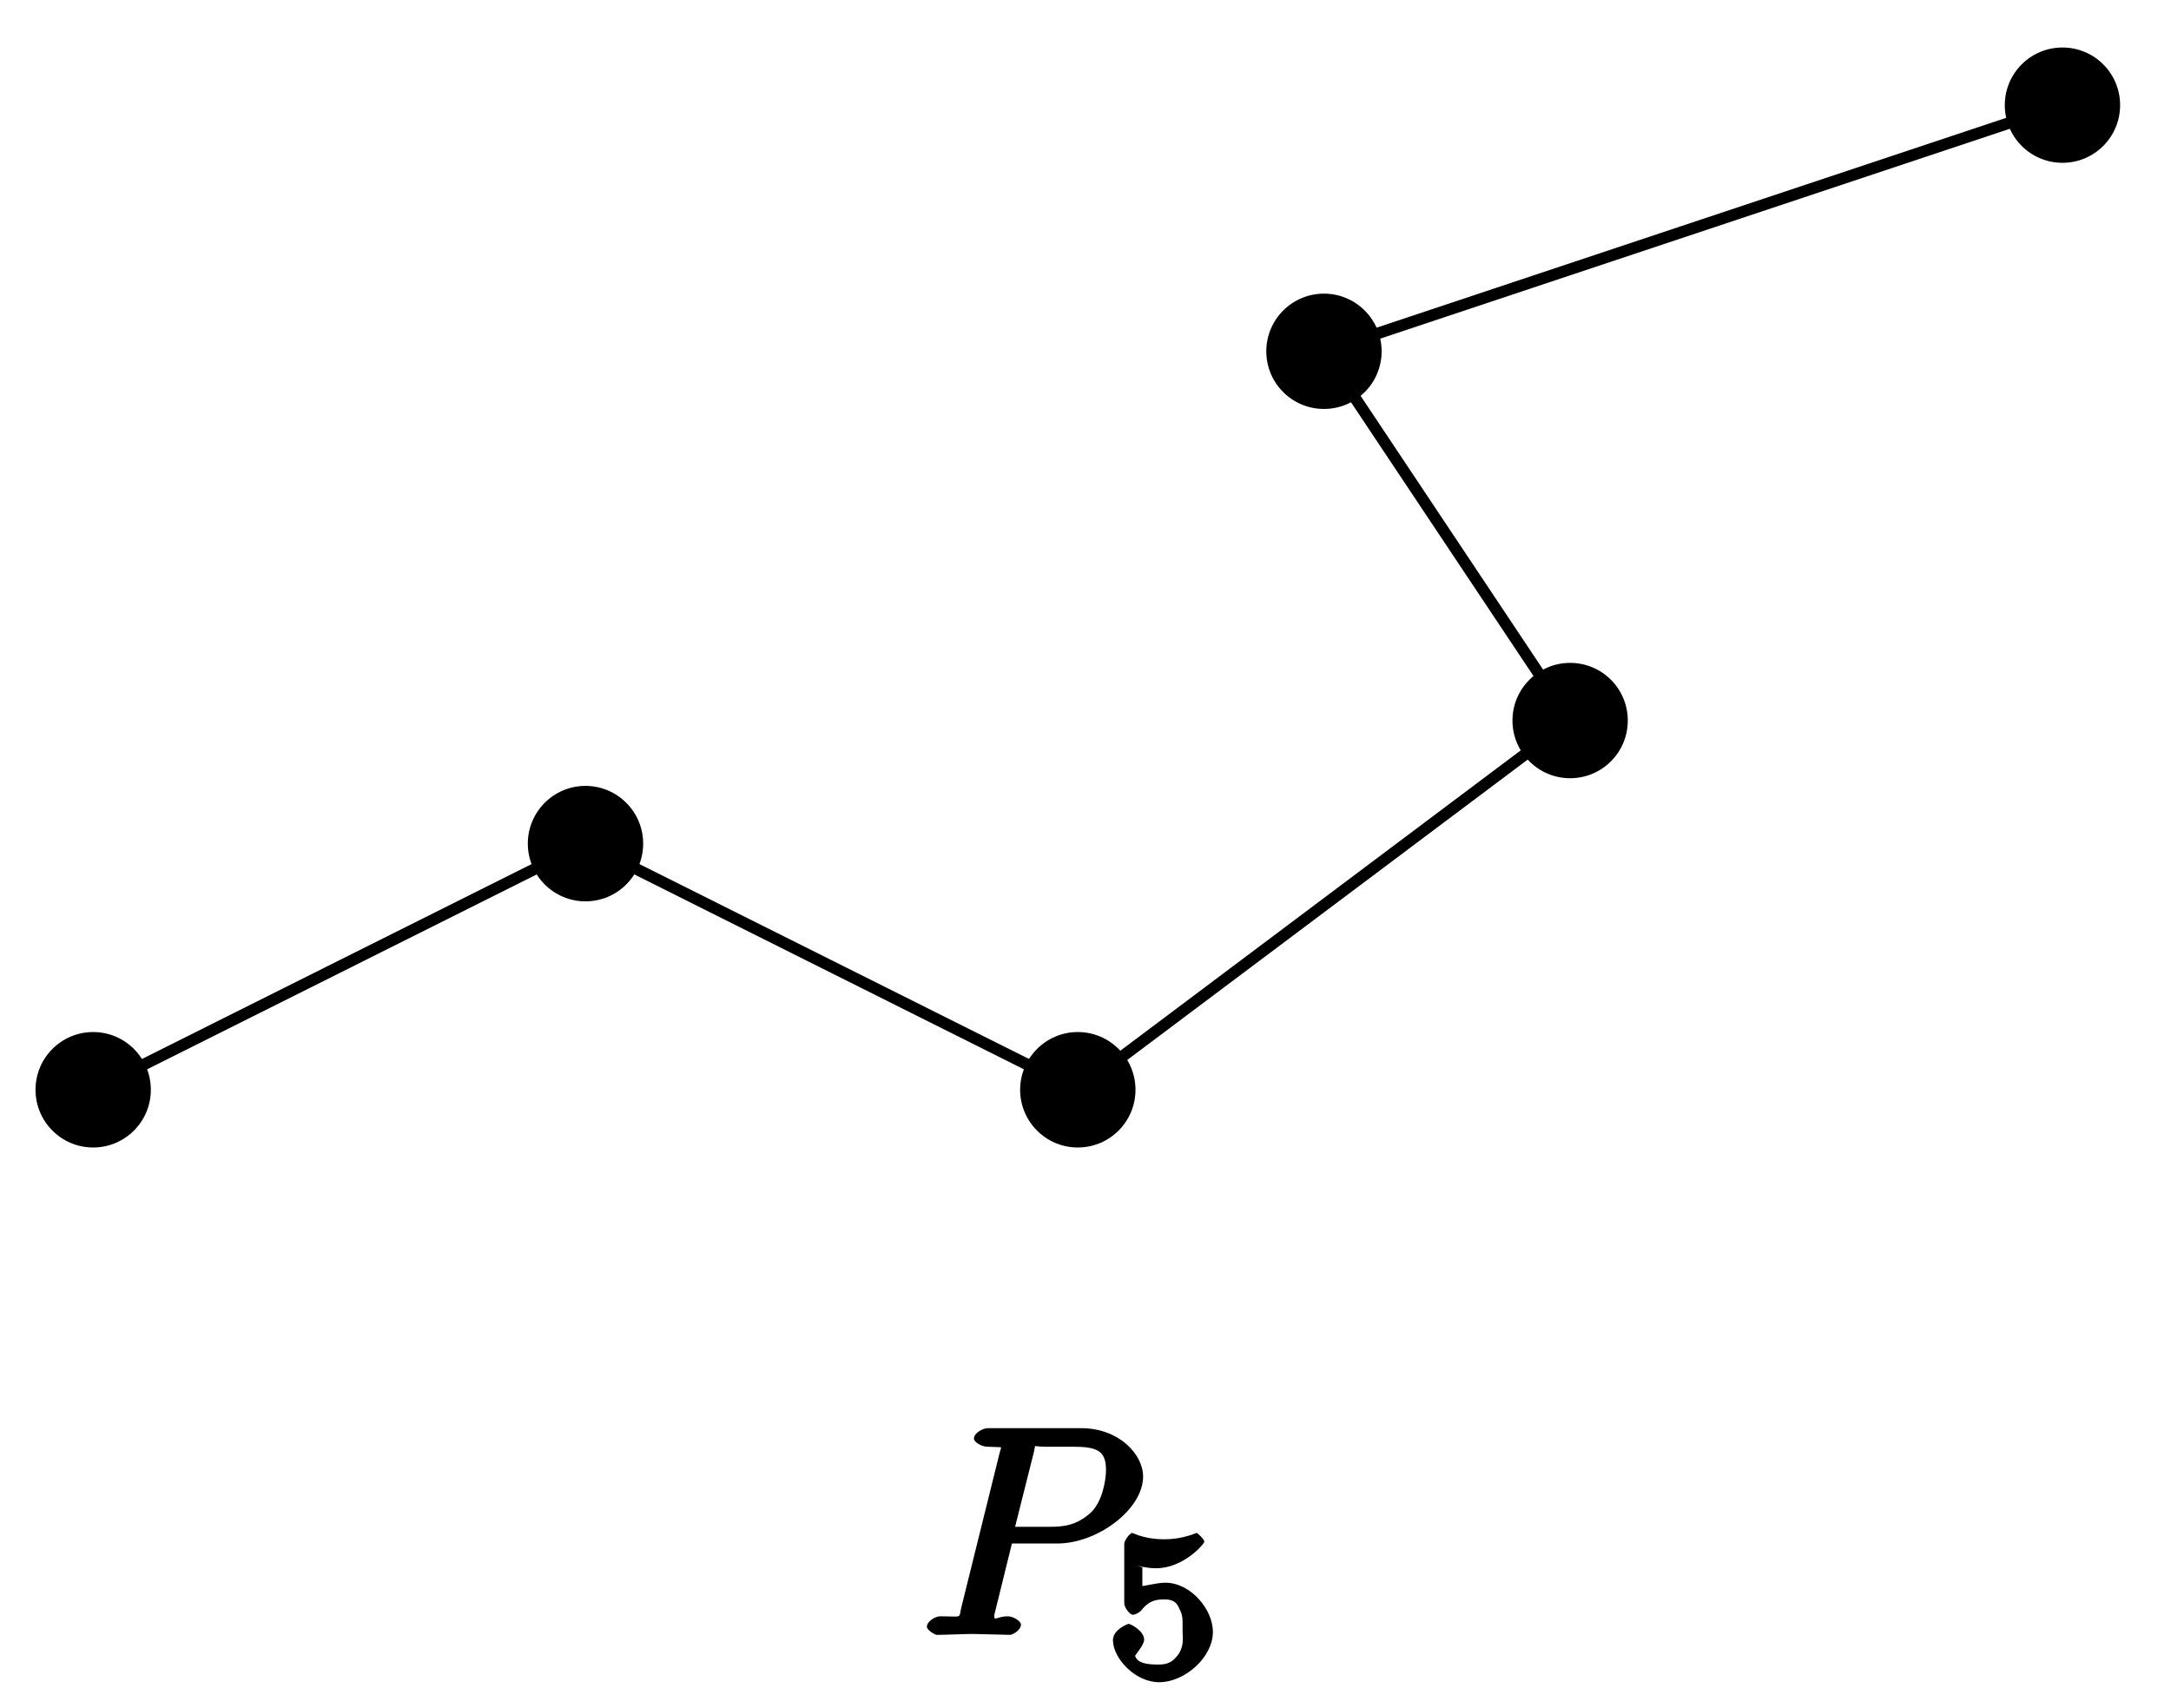
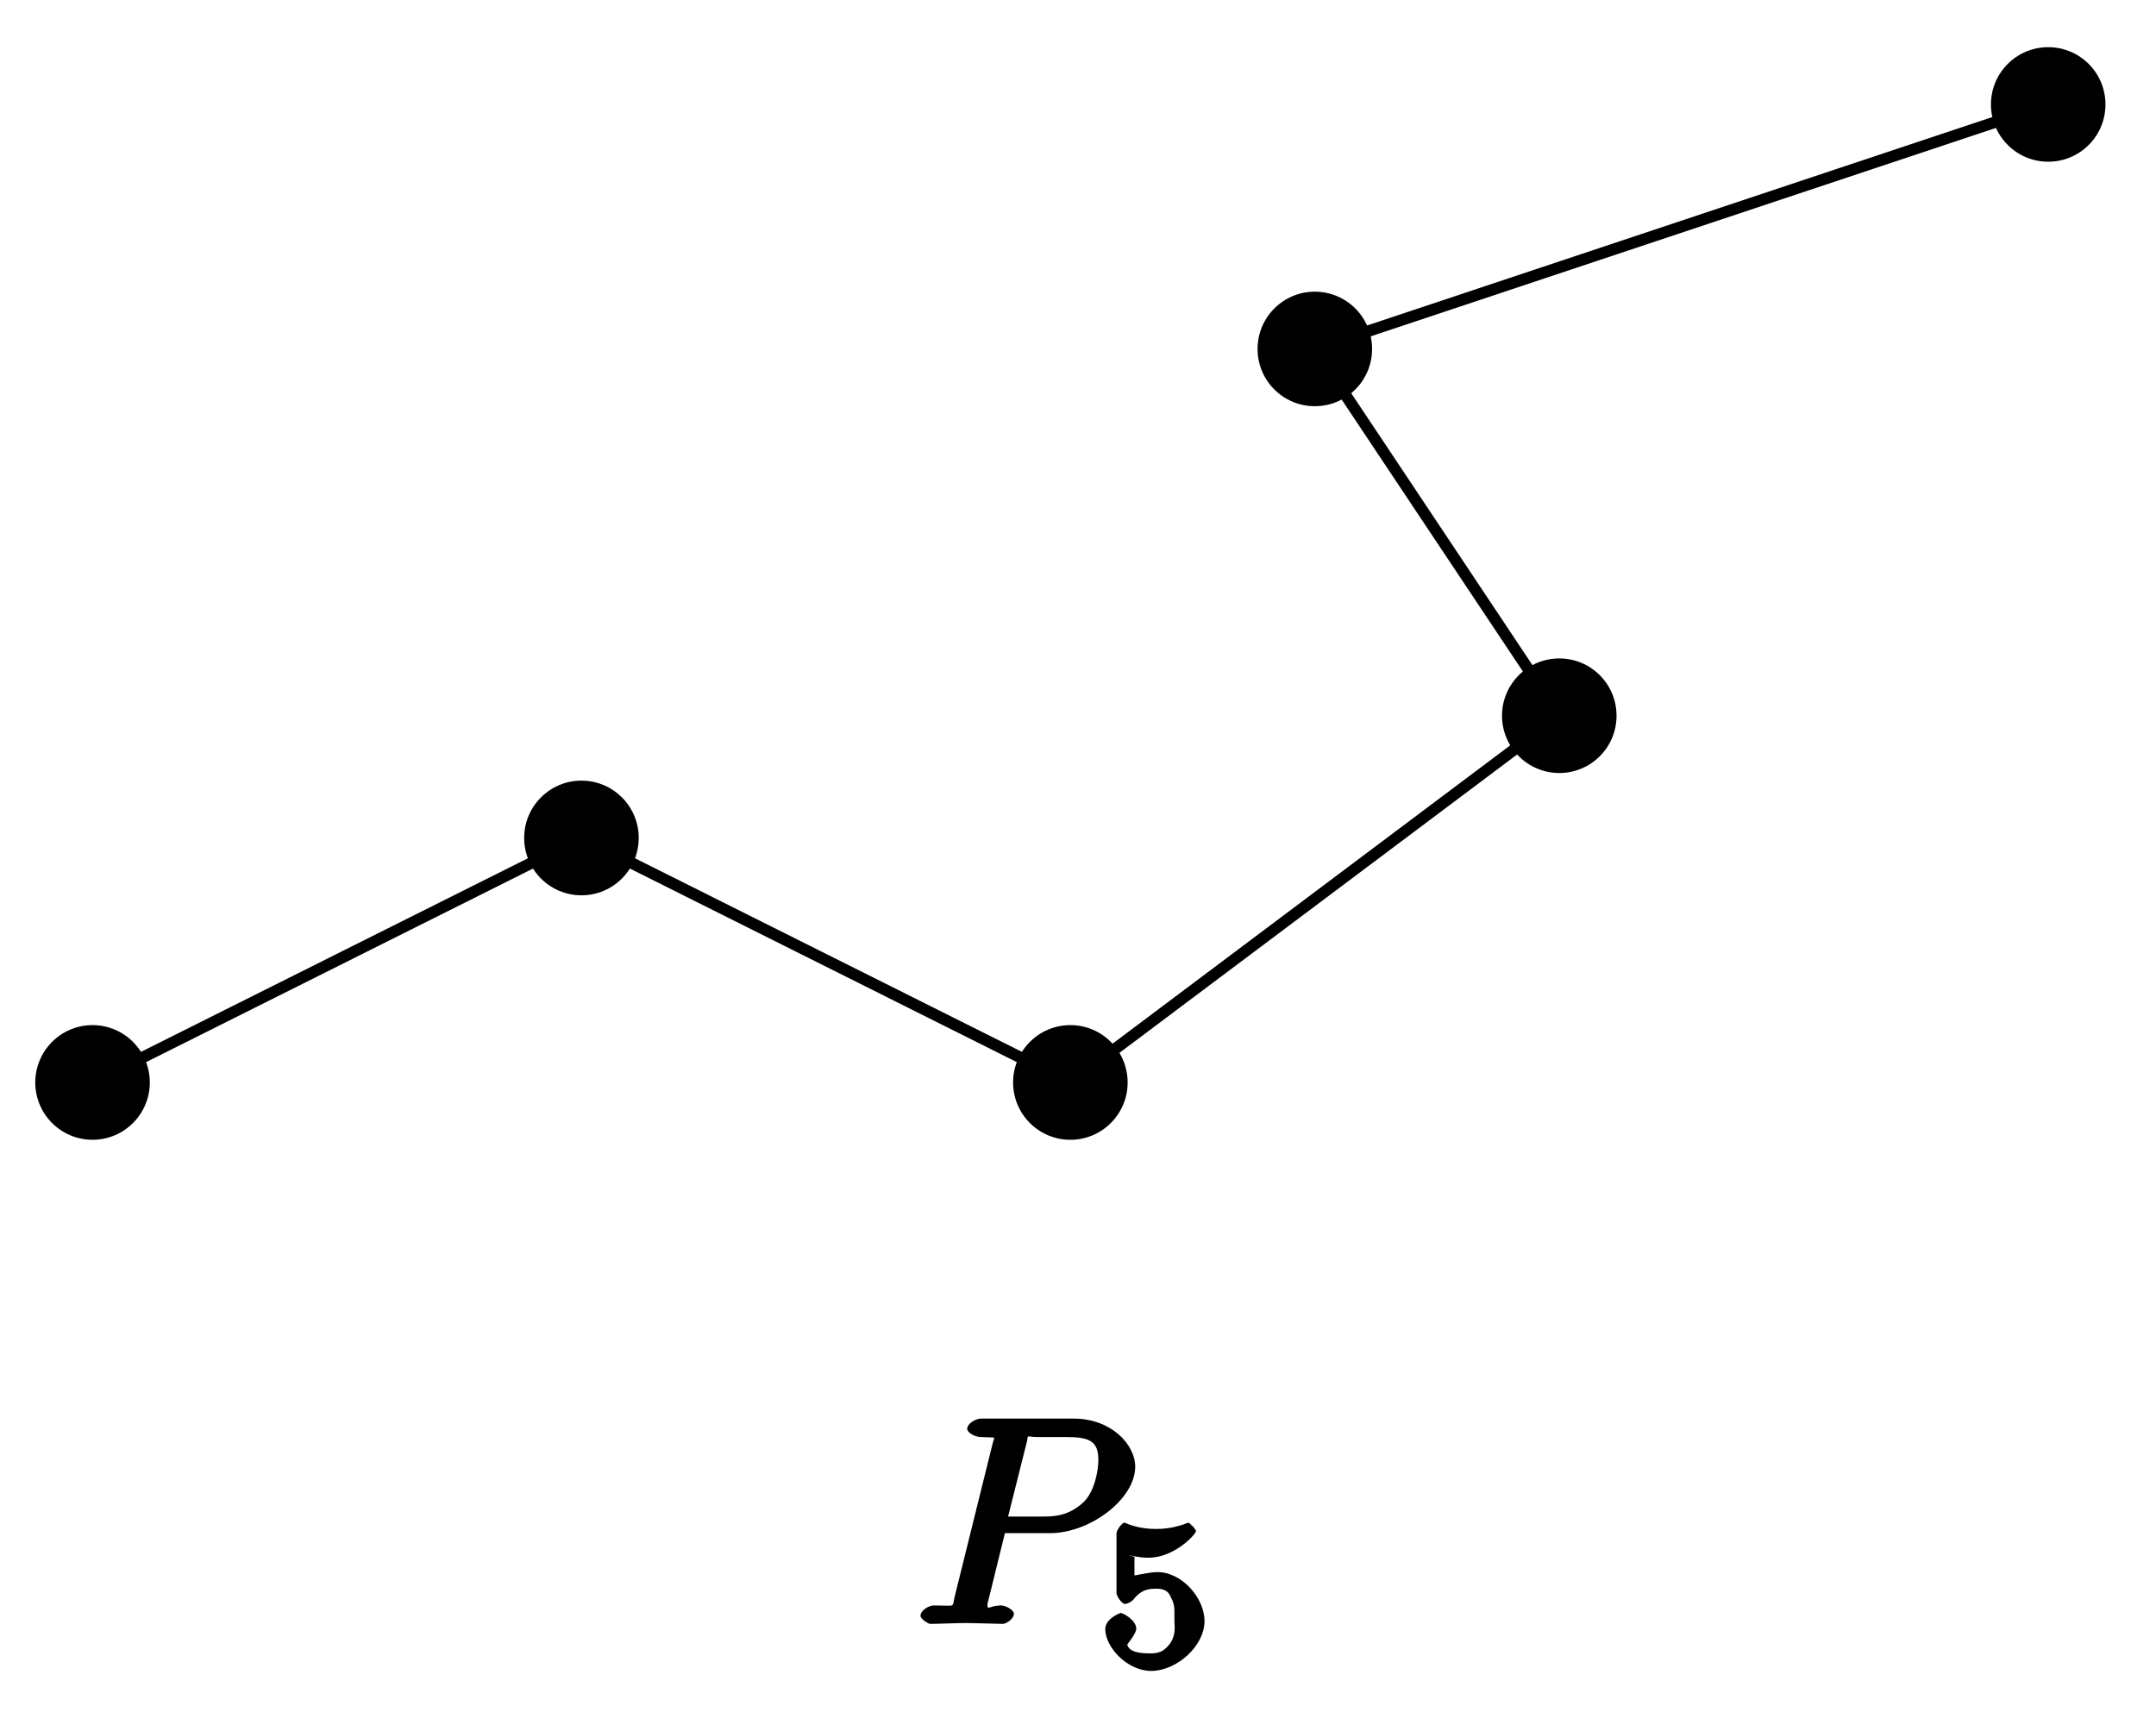
- <svg xmlns="http://www.w3.org/2000/svg" xmlns:xlink="http://www.w3.org/1999/xlink" width="75pt" height="59pt" viewBox="0 0 75 59" version="1.1">
+ <svg xmlns="http://www.w3.org/2000/svg" xmlns:xlink="http://www.w3.org/1999/xlink" width="75pt" height="60pt" viewBox="0 0 75 60" version="1.1">
  <defs>
    <g>
      <symbol overflow="visible" id="glyph0-0">
        <path style="stroke:none;" d="" />
      </symbol>
      <symbol overflow="visible" id="glyph0-1">
        <path style="stroke:none;" d="M 3.016 -3.156 L 4.719 -3.156 C 6.125 -3.156 7.688 -4.344 7.688 -5.469 C 7.688 -6.234 6.859 -7.141 5.547 -7.141 L 2.328 -7.141 C 2.141 -7.141 1.844 -6.969 1.844 -6.781 C 1.844 -6.656 2.109 -6.5 2.312 -6.5 C 2.438 -6.5 2.625 -6.484 2.734 -6.484 C 2.906 -6.453 2.781 -6.594 2.781 -6.484 C 2.781 -6.438 2.766 -6.406 2.734 -6.297 L 1.406 -0.938 C 1.312 -0.547 1.469 -0.641 0.672 -0.641 C 0.516 -0.641 0.219 -0.469 0.219 -0.281 C 0.219 -0.156 0.516 0 0.547 0 C 0.828 0 1.531 -0.031 1.812 -0.031 C 2.031 -0.031 2.25 -0.016 2.453 -0.016 C 2.672 -0.016 2.891 0 3.094 0 C 3.172 0 3.469 -0.156 3.469 -0.359 C 3.469 -0.469 3.203 -0.641 3.016 -0.641 C 2.656 -0.641 2.547 -0.469 2.547 -0.641 C 2.547 -0.703 2.562 -0.75 2.578 -0.812 L 3.156 -3.156 Z M 3.906 -6.281 C 4 -6.625 3.844 -6.5 4.281 -6.5 L 5.234 -6.5 C 6.062 -6.5 6.406 -6.391 6.406 -5.703 C 6.406 -5.312 6.266 -4.578 5.875 -4.219 C 5.375 -3.766 4.906 -3.734 4.469 -3.734 L 3.266 -3.734 Z M 3.906 -6.281 " />
      </symbol>
      <symbol overflow="visible" id="glyph1-0">
        <path style="stroke:none;" d="" />
      </symbol>
      <symbol overflow="visible" id="glyph1-1">
        <path style="stroke:none;" d="M 1.078 -3.891 C 1.438 -3.797 1.641 -3.797 1.75 -3.797 C 2.672 -3.797 3.406 -4.625 3.406 -4.719 C 3.406 -4.797 3.172 -5.016 3.141 -5.016 C 3.125 -5.016 2.969 -4.953 2.969 -4.953 C 2.906 -4.938 2.547 -4.797 2.031 -4.797 C 1.828 -4.797 1.469 -4.812 1.078 -4.953 C 1.078 -4.953 0.922 -5.016 0.922 -5.016 C 0.828 -5.016 0.641 -4.75 0.641 -4.641 L 0.641 -2.578 C 0.641 -2.453 0.828 -2.188 0.938 -2.188 C 1 -2.188 1.141 -2.25 1.219 -2.328 C 1.516 -2.719 1.812 -2.719 2.047 -2.719 C 2.469 -2.719 2.516 -2.438 2.547 -2.391 C 2.672 -2.156 2.656 -2.031 2.656 -1.625 C 2.656 -1.422 2.719 -1.141 2.516 -0.828 C 2.328 -0.578 2.172 -0.469 1.828 -0.469 C 1.375 -0.469 1.094 -0.531 1.016 -0.766 C 1 -0.781 1.328 -1.141 1.328 -1.328 C 1.328 -1.625 0.875 -1.875 0.781 -1.875 C 0.781 -1.875 0.25 -1.688 0.25 -1.312 C 0.25 -0.688 1.016 0.141 1.844 0.141 C 2.734 0.141 3.703 -0.719 3.703 -1.594 C 3.703 -2.391 2.922 -3.297 2.062 -3.297 C 1.75 -3.297 1.25 -3.156 1.266 -3.188 L 1.266 -3.828 Z M 1.078 -3.891 " />
      </symbol>
    </g>
  </defs>
  <g id="surface1">
    <path style="fill:none;stroke-width:0.399;stroke-linecap:butt;stroke-linejoin:miter;stroke:rgb(0%,0%,0%);stroke-opacity:1;stroke-miterlimit:10;" d="M -34.016 -0.002 L -17.008 8.506 L -0.001 -0.002 L 17.007 12.756 L 8.503 25.513 L 34.015 34.017 " transform="matrix(1,0,0,-1.00002,37.235,37.65057)" />
    <path style=" stroke:none;fill-rule:nonzero;fill:rgb(0%,0%,0%);fill-opacity:1;" d="M 5.211 37.652 C 5.211 36.551 4.32 35.656 3.219 35.656 C 2.117 35.656 1.227 36.551 1.227 37.652 C 1.227 38.75 2.117 39.645 3.219 39.645 C 4.32 39.645 5.211 38.75 5.211 37.652 Z M 5.211 37.652 " />
    <path style=" stroke:none;fill-rule:nonzero;fill:rgb(0%,0%,0%);fill-opacity:1;" d="M 22.219 29.145 C 22.219 28.047 21.328 27.152 20.227 27.152 C 19.125 27.152 18.234 28.047 18.234 29.145 C 18.234 30.246 19.125 31.141 20.227 31.141 C 21.328 31.141 22.219 30.246 22.219 29.145 Z M 22.219 29.145 " />
    <path style=" stroke:none;fill-rule:nonzero;fill:rgb(0%,0%,0%);fill-opacity:1;" d="M 39.227 37.652 C 39.227 36.551 38.336 35.656 37.234 35.656 C 36.133 35.656 35.242 36.551 35.242 37.652 C 35.242 38.75 36.133 39.645 37.234 39.645 C 38.336 39.645 39.227 38.75 39.227 37.652 Z M 39.227 37.652 " />
    <path style=" stroke:none;fill-rule:nonzero;fill:rgb(0%,0%,0%);fill-opacity:1;" d="M 56.234 24.895 C 56.234 23.793 55.344 22.902 54.242 22.902 C 53.145 22.902 52.25 23.793 52.25 24.895 C 52.25 25.996 53.145 26.887 54.242 26.887 C 55.344 26.887 56.234 25.996 56.234 24.895 Z M 56.234 24.895 " />
    <path style=" stroke:none;fill-rule:nonzero;fill:rgb(0%,0%,0%);fill-opacity:1;" d="M 47.73 12.137 C 47.73 11.039 46.84 10.145 45.738 10.145 C 44.637 10.145 43.746 11.039 43.746 12.137 C 43.746 13.238 44.637 14.129 45.738 14.129 C 46.84 14.129 47.73 13.238 47.73 12.137 Z M 47.73 12.137 " />
    <path style=" stroke:none;fill-rule:nonzero;fill:rgb(0%,0%,0%);fill-opacity:1;" d="M 73.242 3.633 C 73.242 2.531 72.352 1.641 71.25 1.641 C 70.152 1.641 69.258 2.531 69.258 3.633 C 69.258 4.734 70.152 5.625 71.25 5.625 C 72.352 5.625 73.242 4.734 73.242 3.633 Z M 73.242 3.633 " />
    <g style="fill:rgb(0%,0%,0%);fill-opacity:1;">
      <use xlink:href="#glyph0-1" x="31.802" y="56.483" />
    </g>
    <g style="fill:rgb(0%,0%,0%);fill-opacity:1;">
      <use xlink:href="#glyph1-1" x="38.198" y="57.978" />
    </g>
  </g>
</svg>
